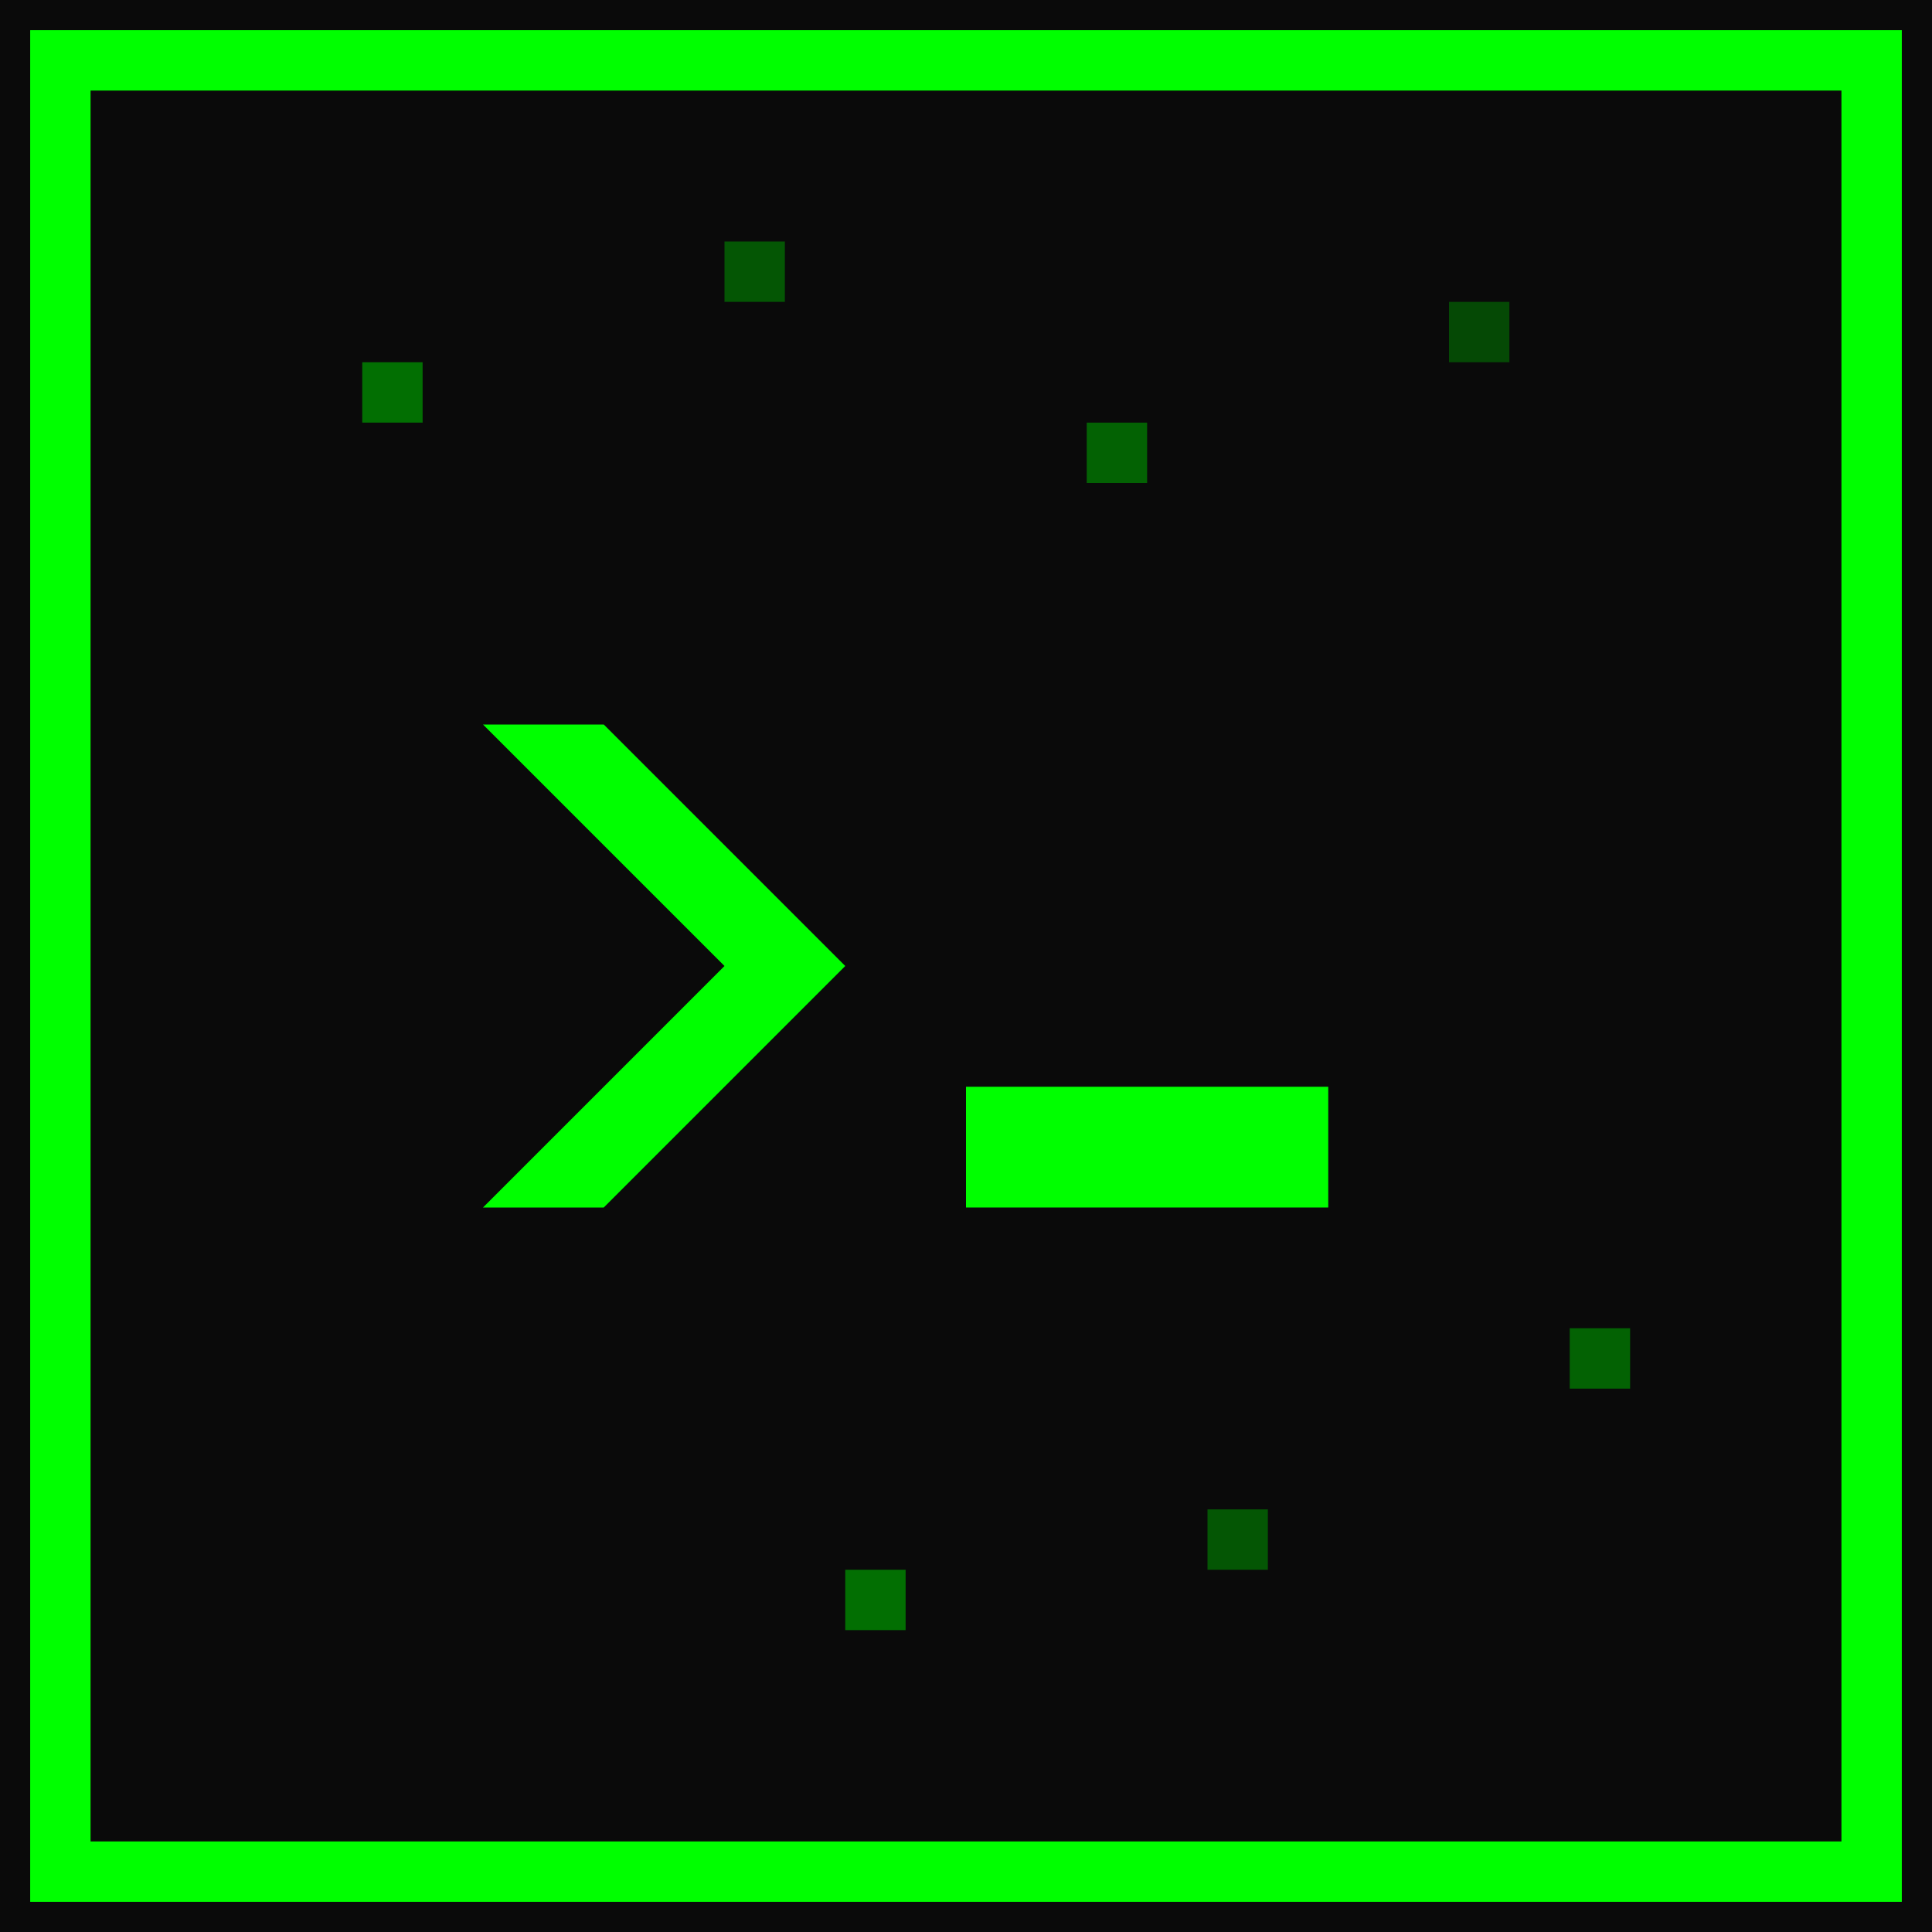
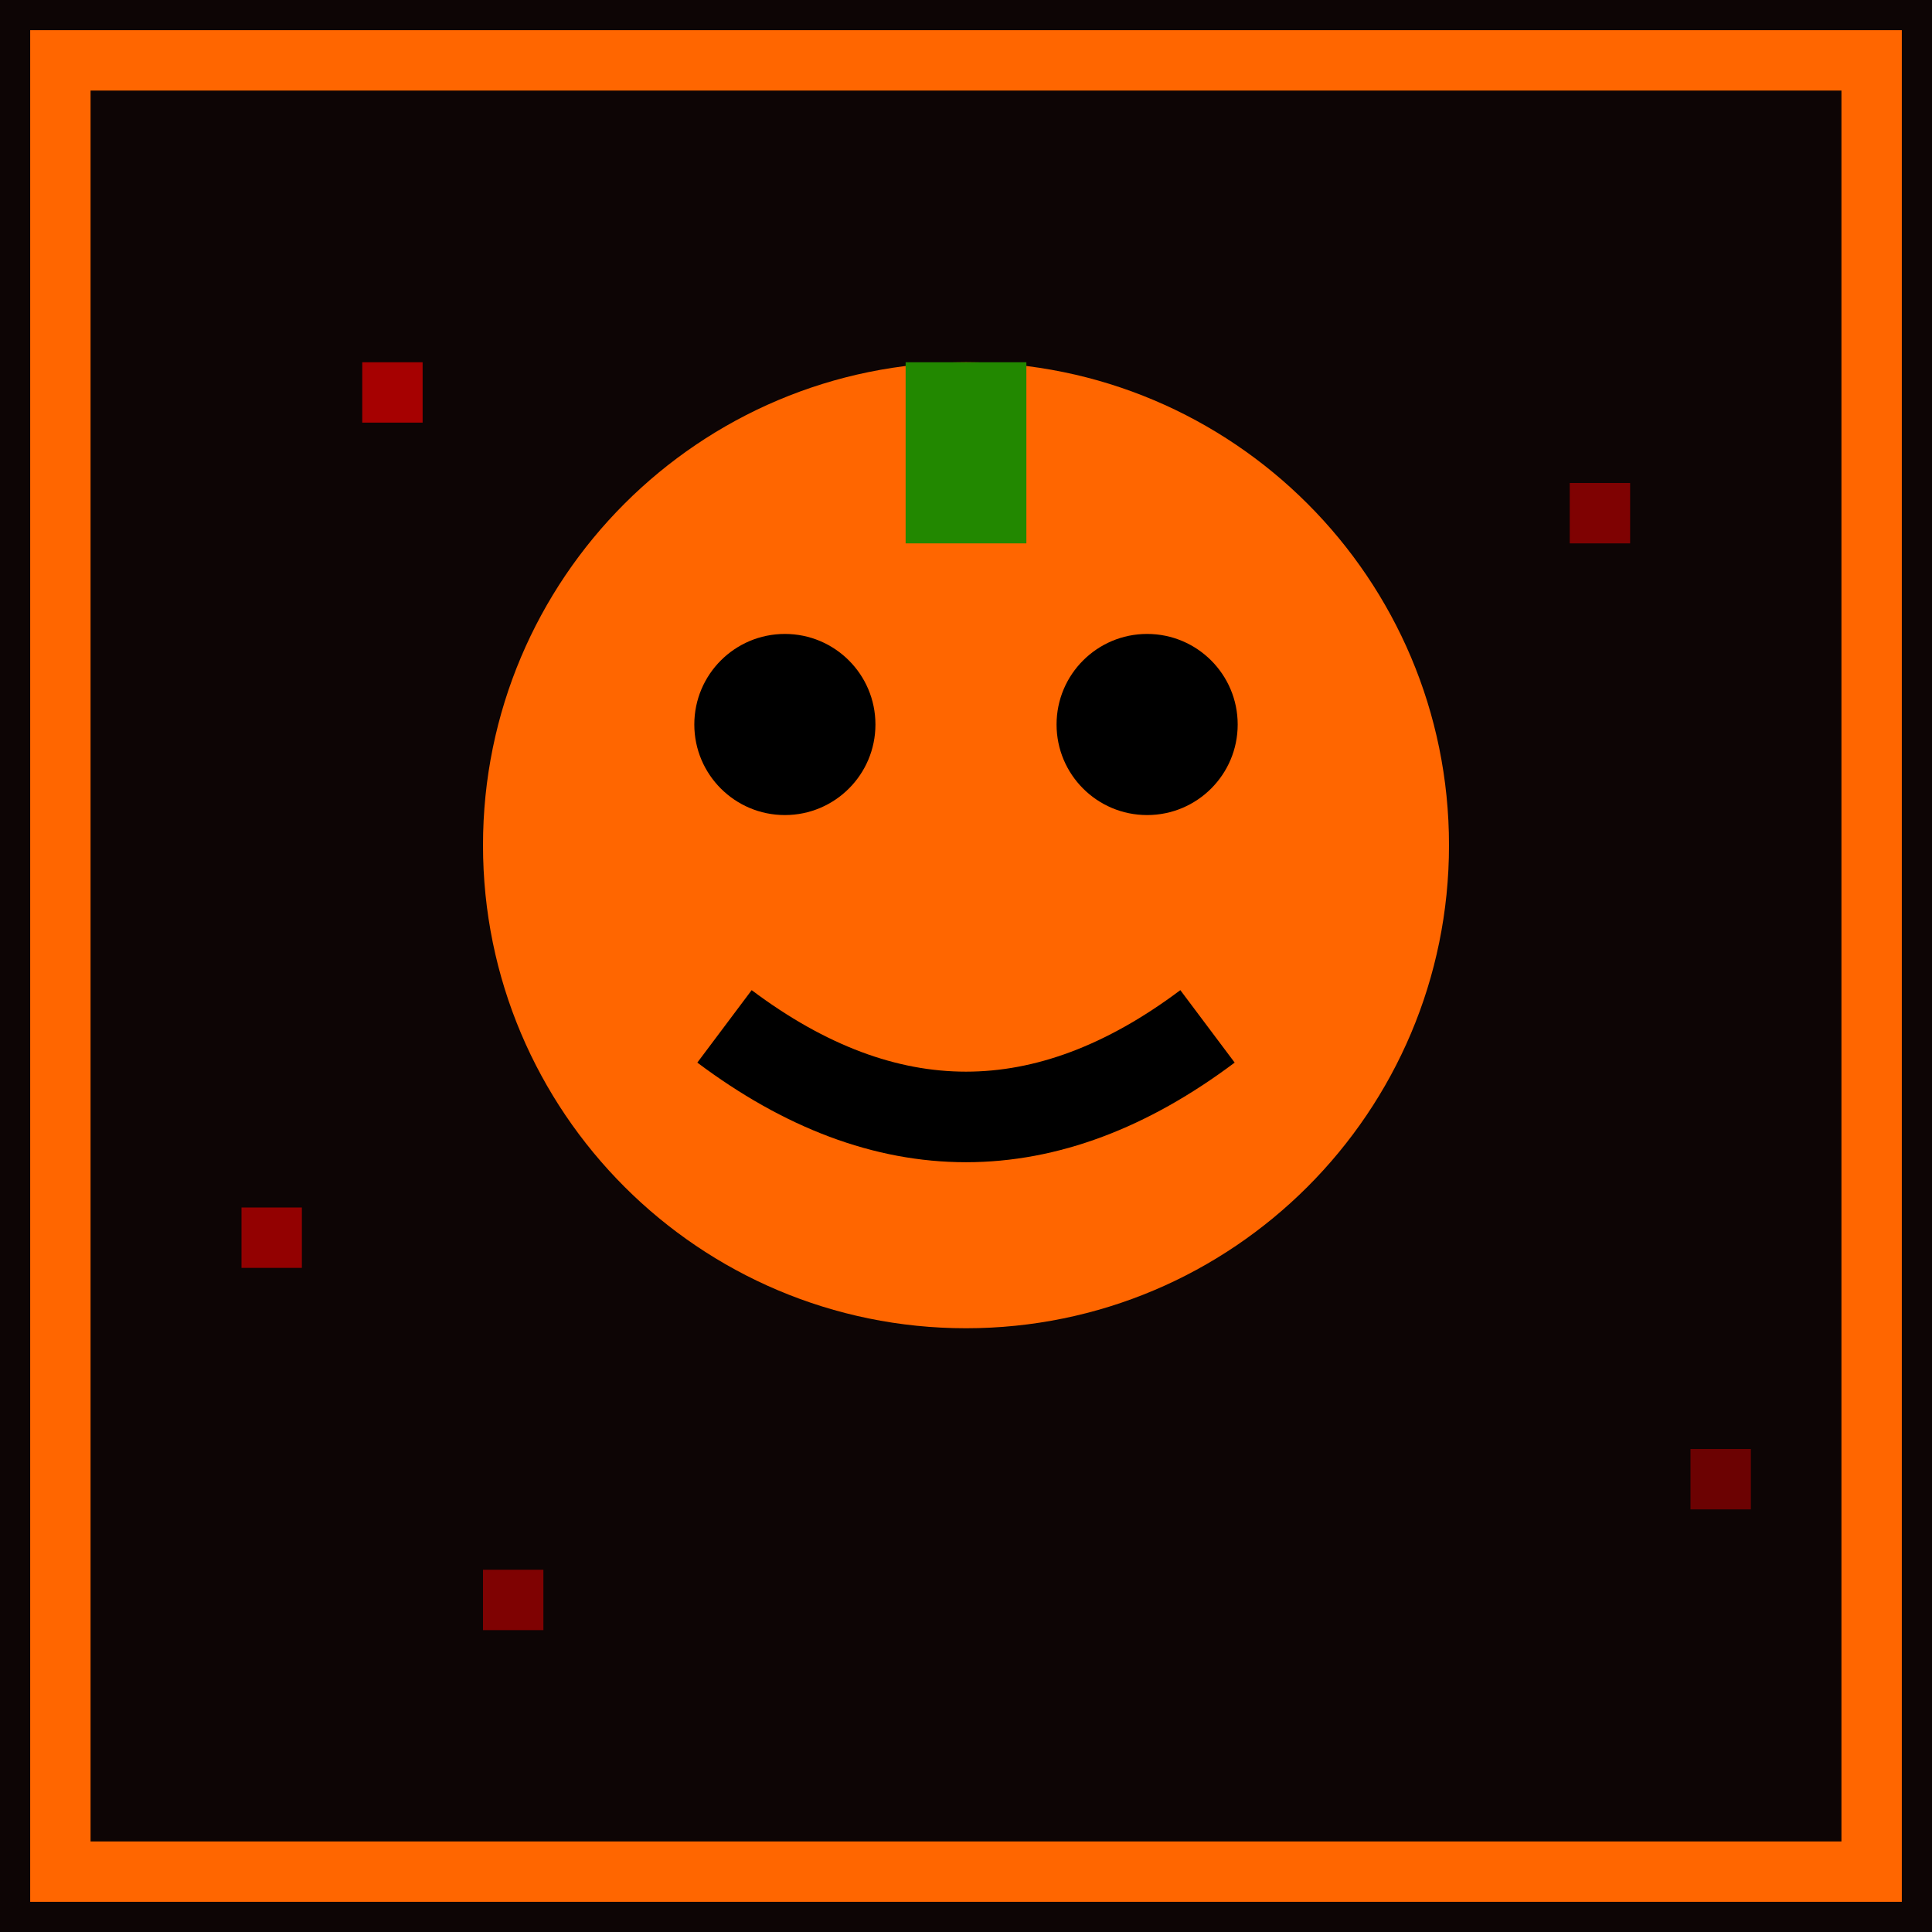
<svg xmlns="http://www.w3.org/2000/svg" width="32" height="32" viewBox="0 0 32 32">
-   <rect width="32" height="32" fill="#0a0a0a" />
-   <rect x="1" y="1" width="30" height="30" fill="none" stroke="#00ff00" stroke-width="1" />
-   <polygon points="8,12 12,16 8,20 10,20 14,16 10,12" fill="#00ff00" />
-   <rect x="16" y="18" width="6" height="2" fill="#00ff00" />
-   <rect x="6" y="6" width="1" height="1" fill="#008800" opacity="0.8" />
-   <rect x="12" y="4" width="1" height="1" fill="#008800" opacity="0.6" />
-   <rect x="18" y="7" width="1" height="1" fill="#008800" opacity="0.7" />
-   <rect x="24" y="5" width="1" height="1" fill="#008800" opacity="0.5" />
-   <rect x="20" y="25" width="1" height="1" fill="#008800" opacity="0.6" />
-   <rect x="14" y="26" width="1" height="1" fill="#008800" opacity="0.8" />
-   <rect x="26" y="22" width="1" height="1" fill="#008800" opacity="0.7" />
+   <rect width="32" height="32" fill="#0d0505" />
+   <rect x="1" y="1" width="30" height="30" fill="none" stroke="#ff6600" stroke-width="1" />
+   <circle cx="16" cy="14" r="8" fill="#ff6600" />
+   <circle cx="13" cy="12" r="1.5" fill="#000000" />
+   <circle cx="19" cy="12" r="1.5" fill="#000000" />
+   <path d="M 12 17 Q 16 20 20 17" stroke="#000000" stroke-width="1.5" fill="none" />
+   <rect x="15" y="6" width="2" height="3" fill="#228800" />
+   <rect x="6" y="6" width="1" height="1" fill="#cc0000" opacity="0.8" />
+   <rect x="26" y="8" width="1" height="1" fill="#cc0000" opacity="0.6" />
+   <rect x="4" y="20" width="1" height="1" fill="#cc0000" opacity="0.7" />
+   <rect x="28" y="24" width="1" height="1" fill="#cc0000" opacity="0.5" />
+   <rect x="8" y="26" width="1" height="1" fill="#cc0000" opacity="0.6" />
</svg>
